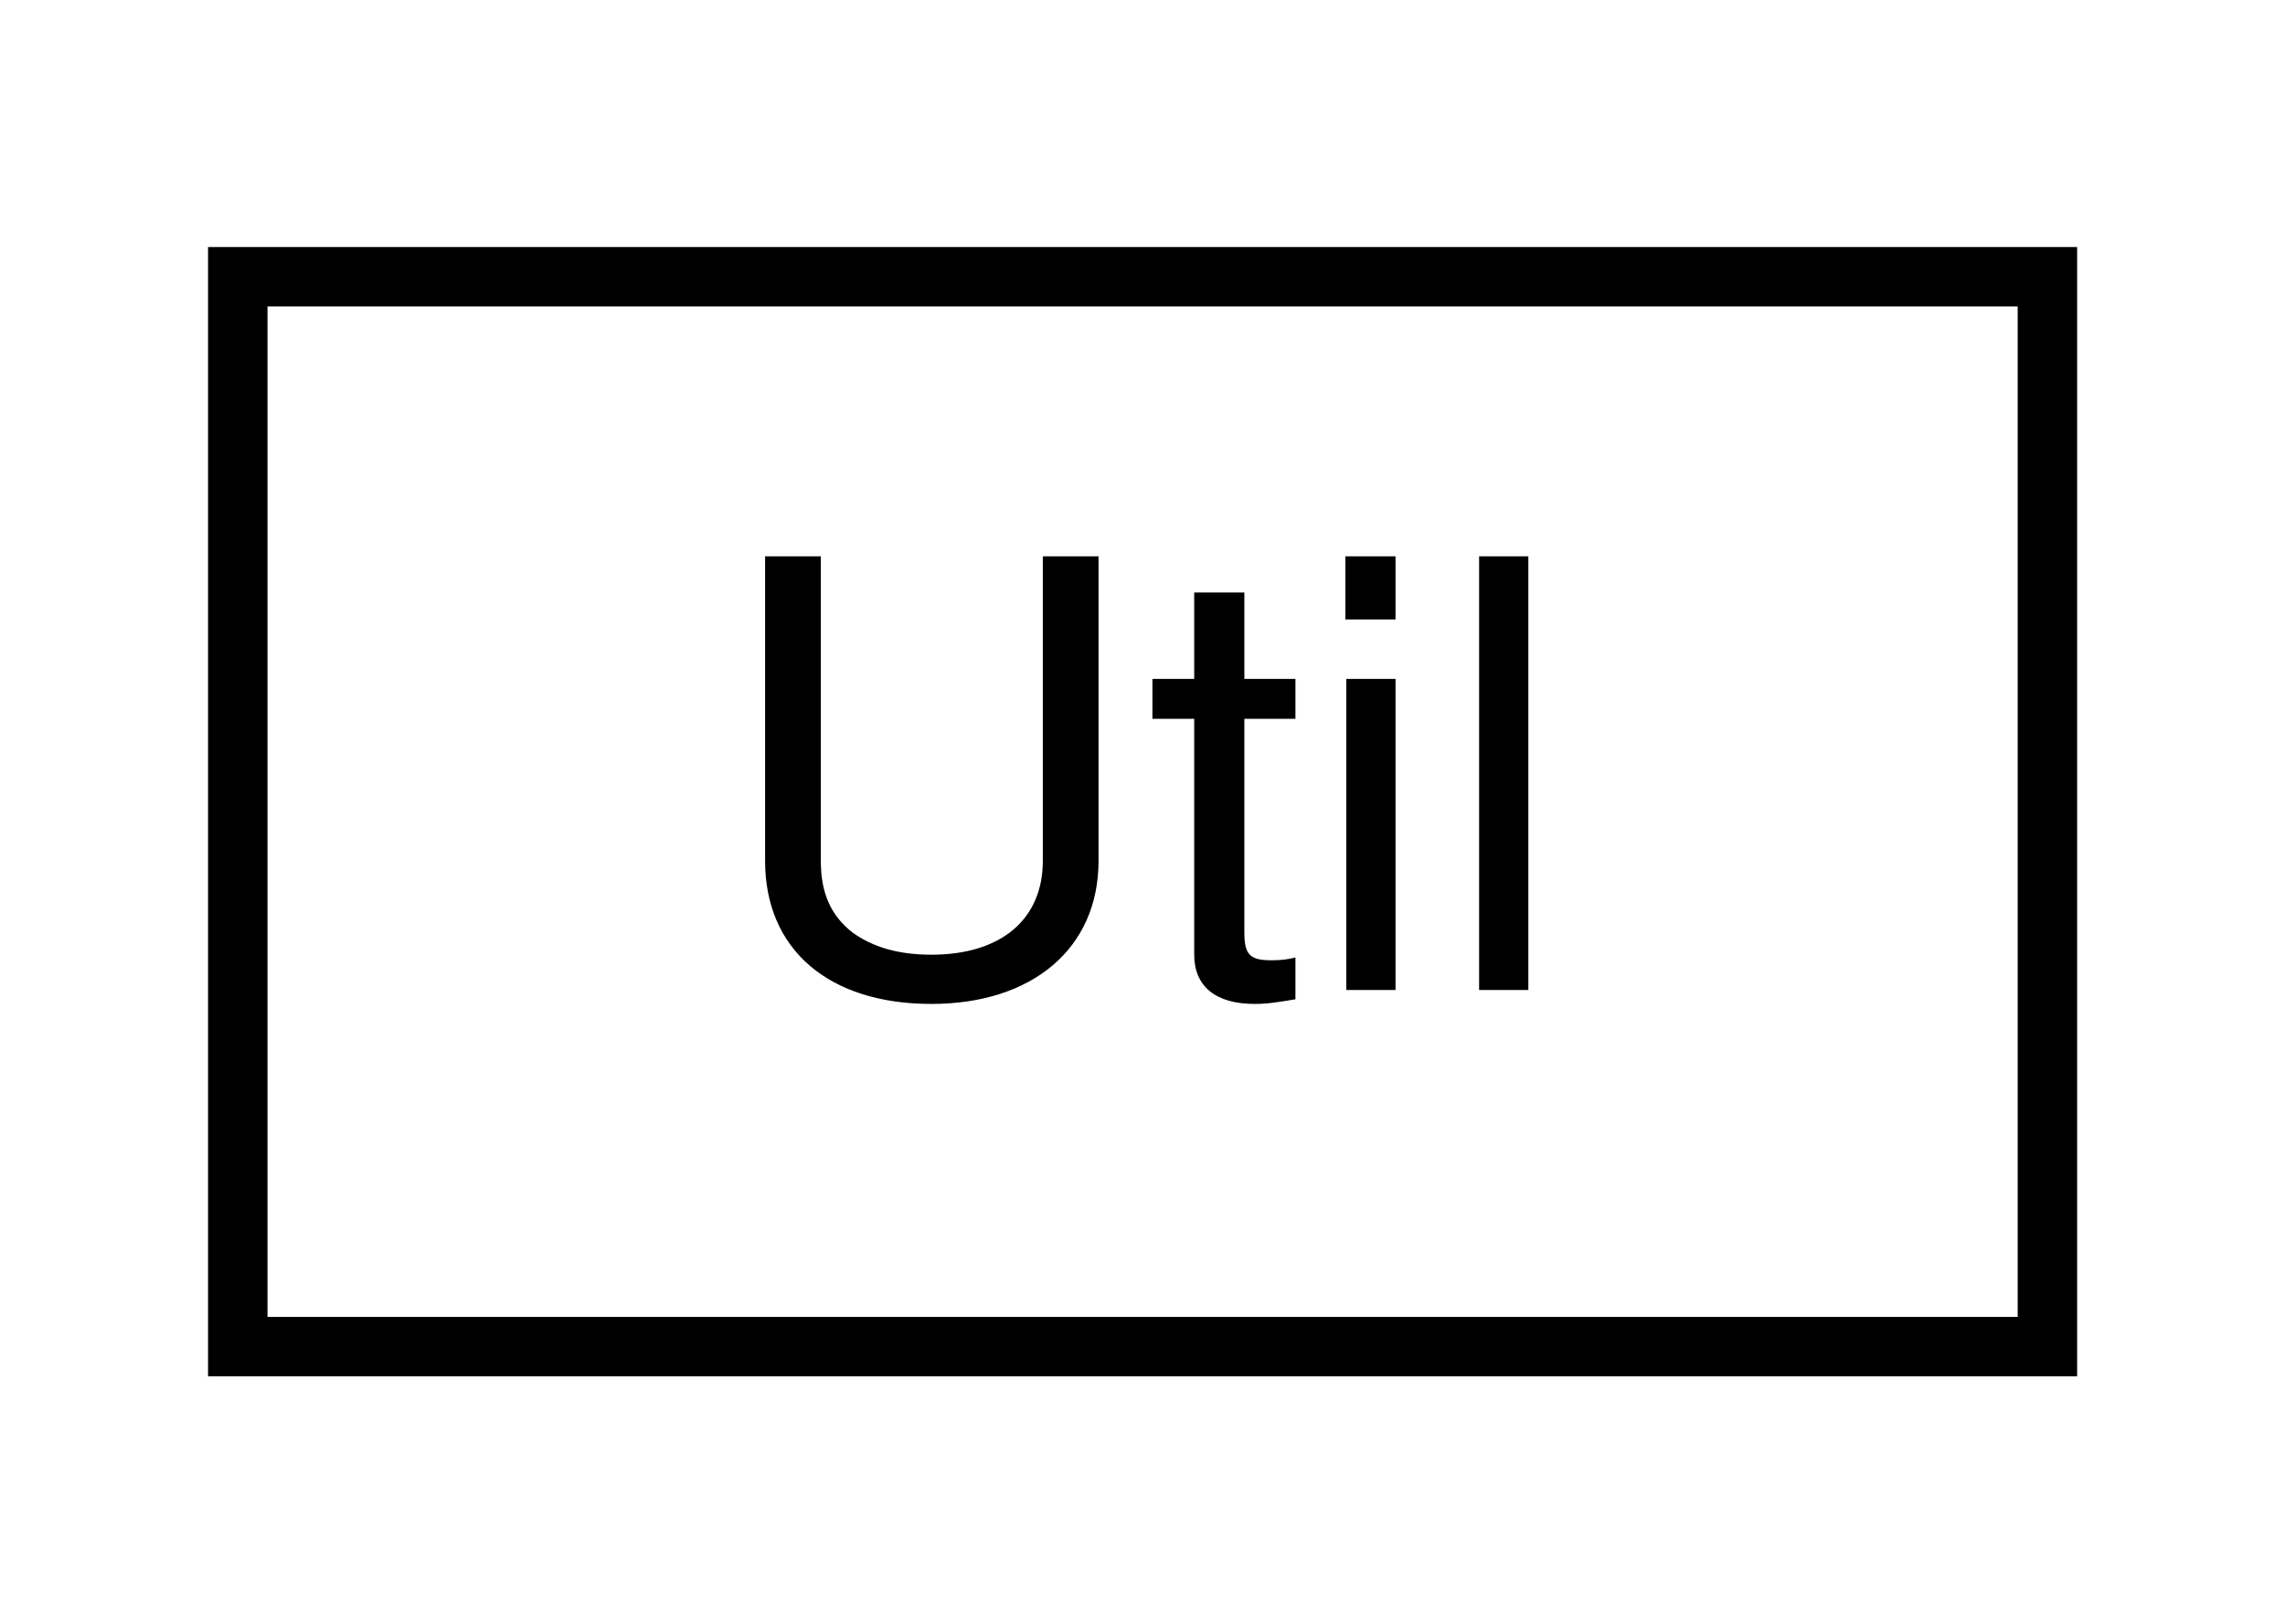
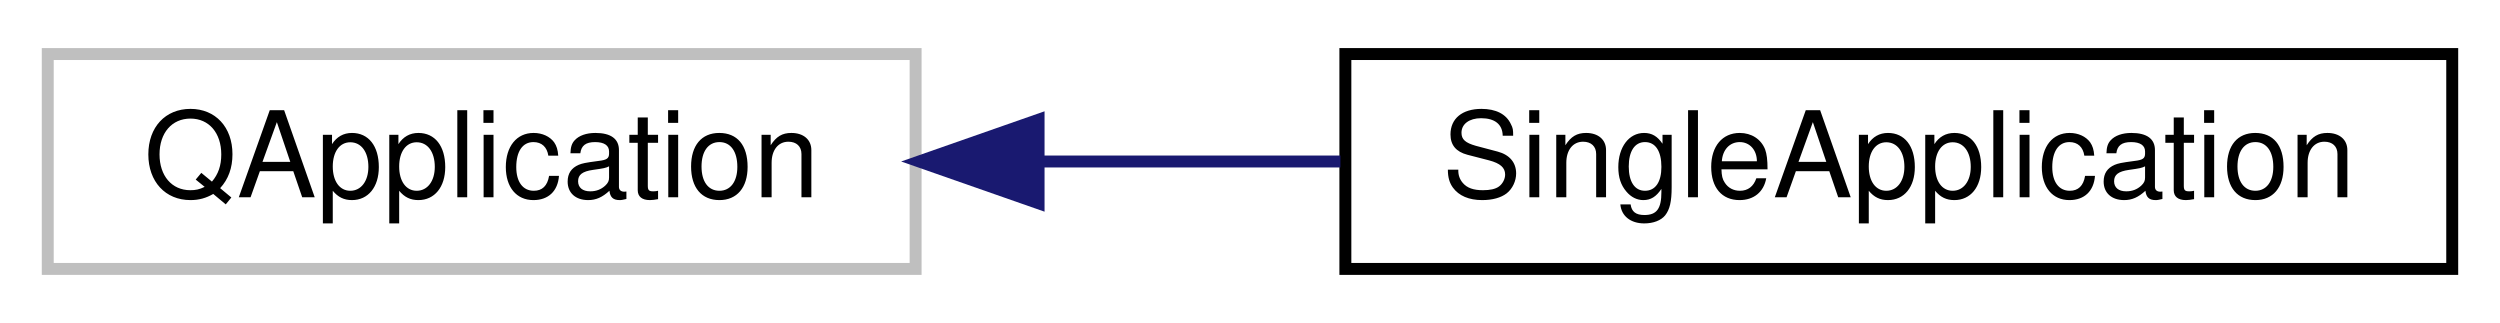
- <svg xmlns="http://www.w3.org/2000/svg" xmlns:xlink="http://www.w3.org/1999/xlink" width="38pt" height="27pt" viewBox="0.00 0.00 38.44 27.00">
+ <svg xmlns="http://www.w3.org/2000/svg" xmlns:xlink="http://www.w3.org/1999/xlink" width="209pt" height="27pt" viewBox="0.00 0.00 209.42 27.00">
  <g id="graph0" class="graph" transform="scale(1 1) rotate(0) translate(4 23)">
    <g id="node1" class="node">
-       <g id="a_node1">
-         <a xlink:href="class_util.html" target="_top" xlink:title="Some static utilities to be used elsewhere. ">
-           <polygon fill="none" stroke="black" points="0,-0.5 0,-18.5 30.443,-18.5 30.443,-0.5 0,-0.5" />
-           <text text-anchor="middle" x="15.222" y="-6.5" font-family="Helvetica,sans-Serif" font-size="10.00">Util</text>
+       <polygon fill="none" stroke="#bfbfbf" points="0,-0.5 0,-18.5 72.699,-18.5 72.699,-0.5 0,-0.5" />
+       <text text-anchor="middle" x="36.35" y="-6.5" font-family="Helvetica,sans-Serif" font-size="10.00">QApplication</text>
+     </g>
+     <g id="node2" class="node">
+       <g id="a_node2">
+         <a xlink:href="class_single_application.html" target="_top" xlink:title="The SingleApplication class is used for commandline intergration. ">
+           <polygon fill="none" stroke="black" points="108.699,-0.5 108.699,-18.5 201.418,-18.5 201.418,-0.5 108.699,-0.5" />
+           <text text-anchor="middle" x="155.059" y="-6.5" font-family="Helvetica,sans-Serif" font-size="10.00">SingleApplication</text>
        </a>
      </g>
    </g>
+     <g id="edge1" class="edge">
+       <path fill="none" stroke="midnightblue" d="M83.203,-9.5C91.448,-9.5 100.041,-9.5 108.283,-9.5" />
+       <polygon fill="midnightblue" stroke="midnightblue" points="83,-6 73,-9.5 83,-13 83,-6" />
+     </g>
  </g>
</svg>
